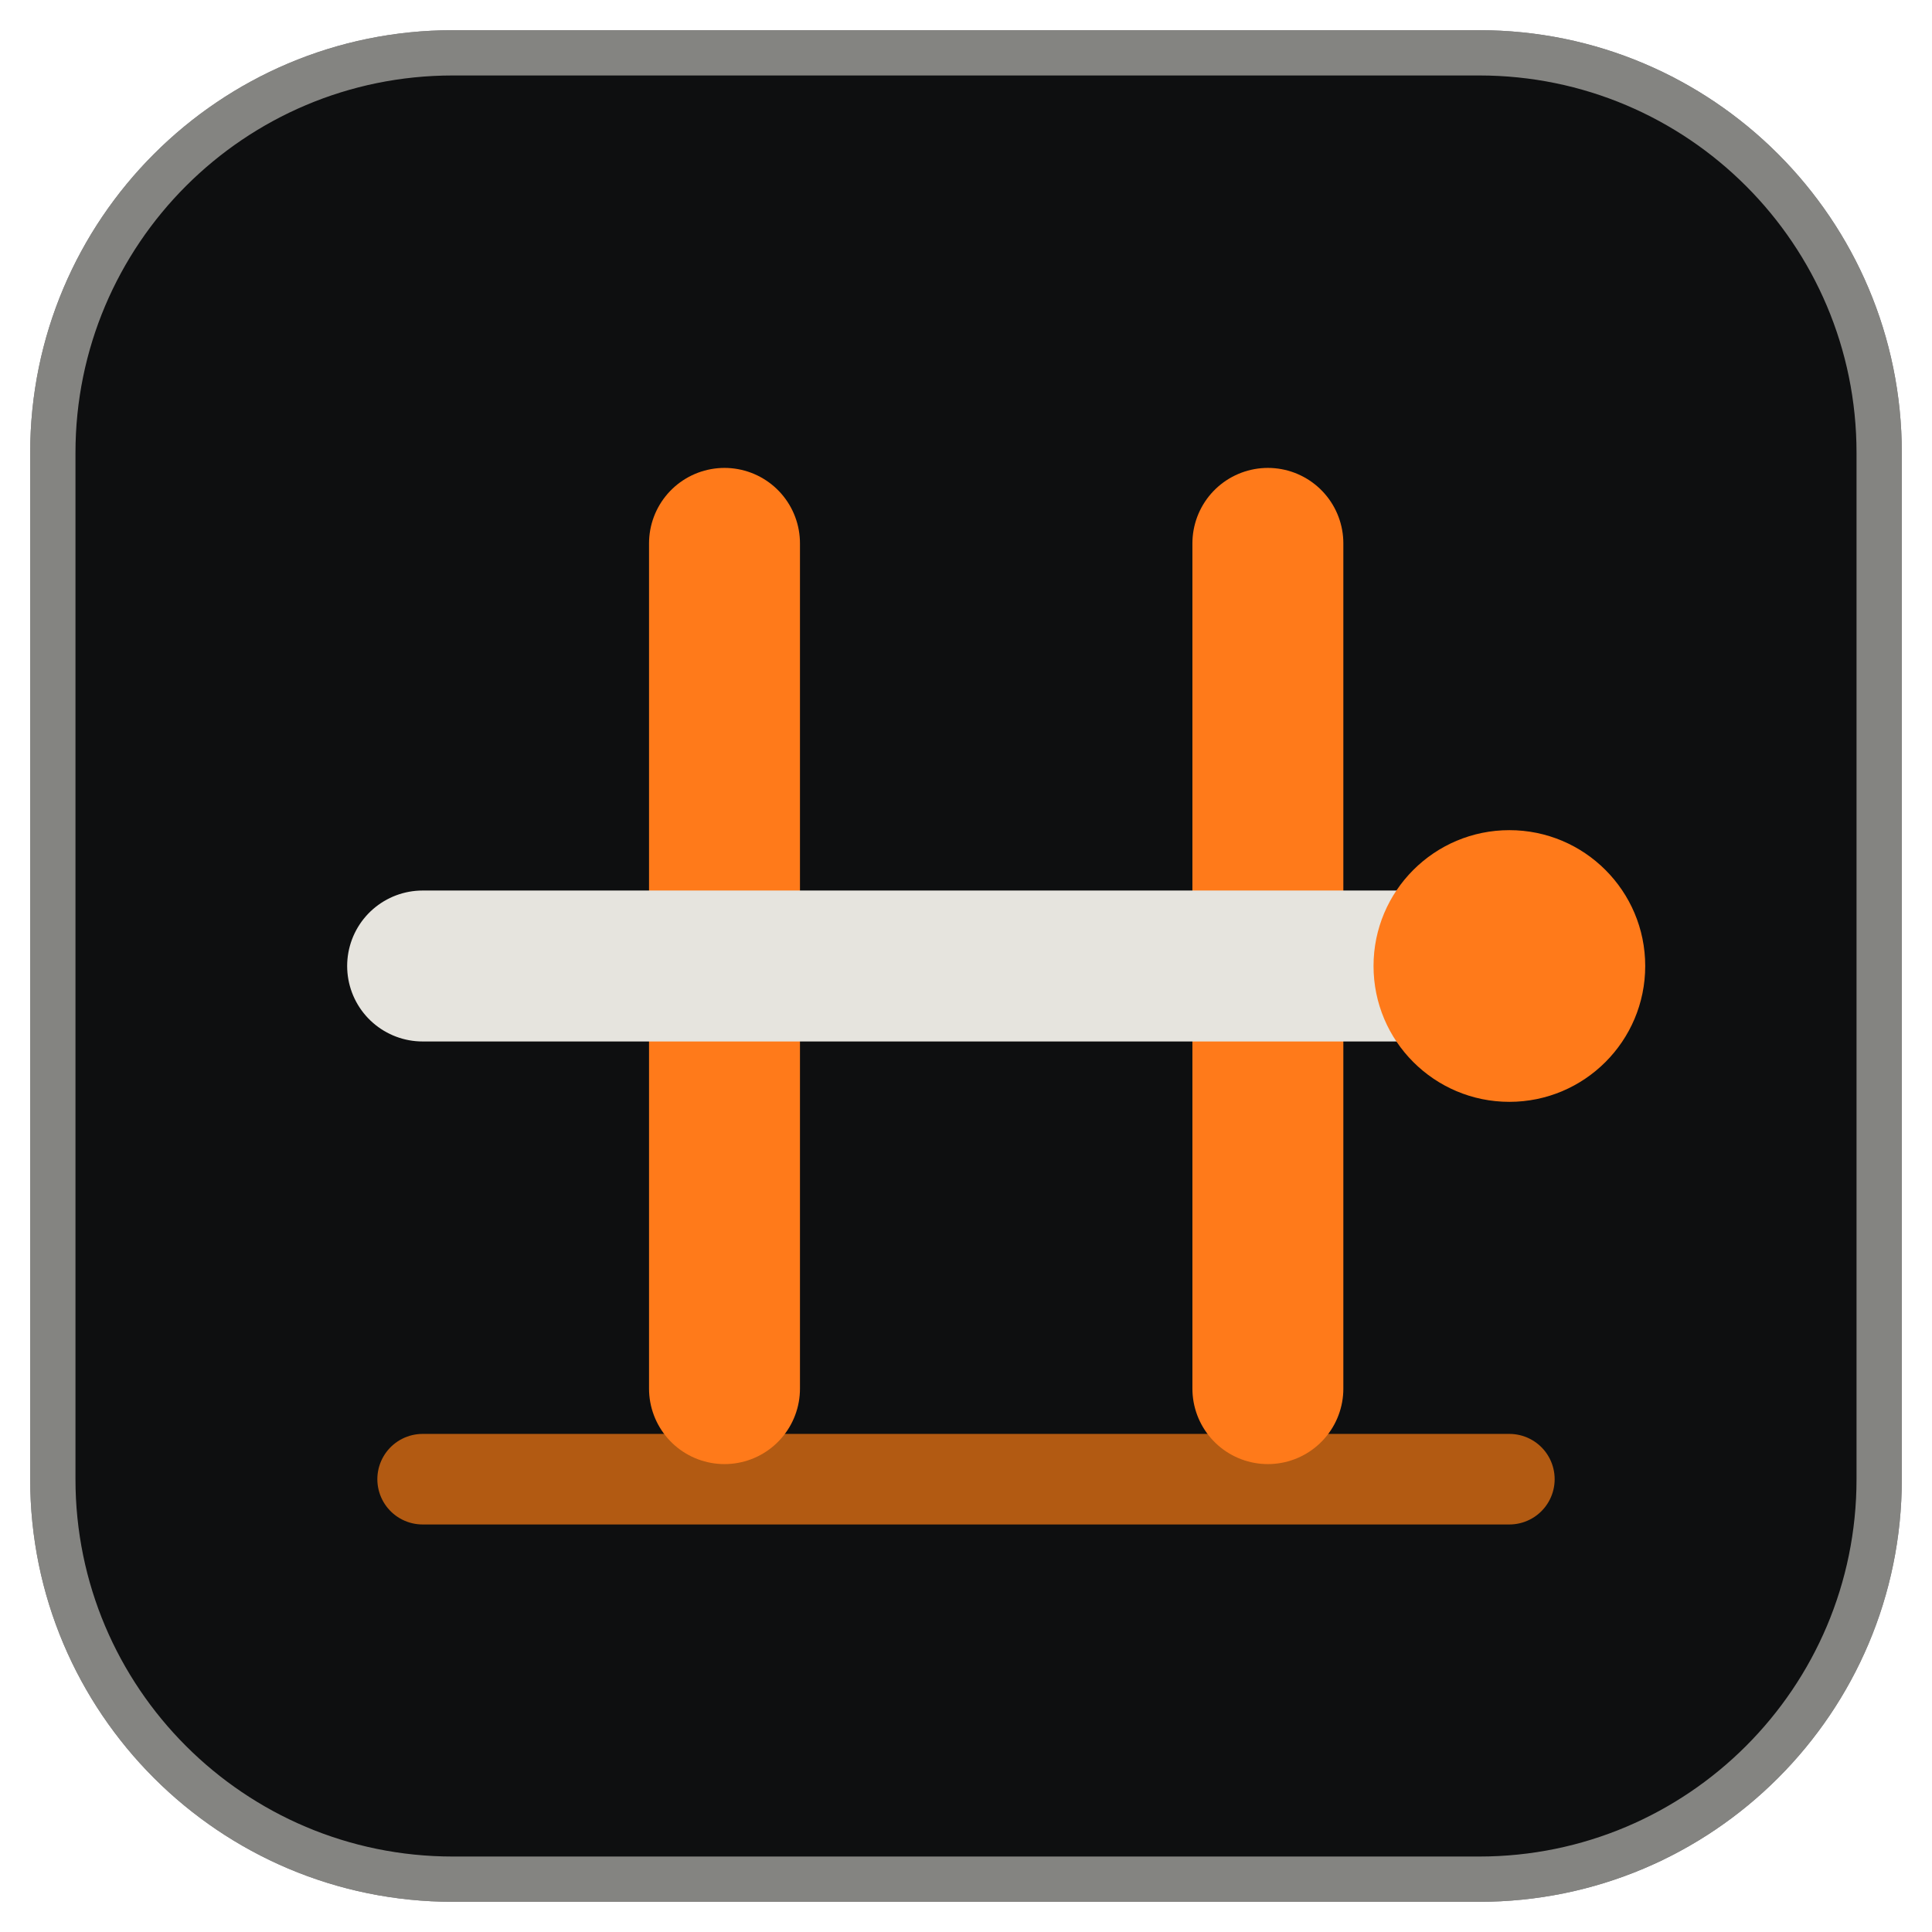
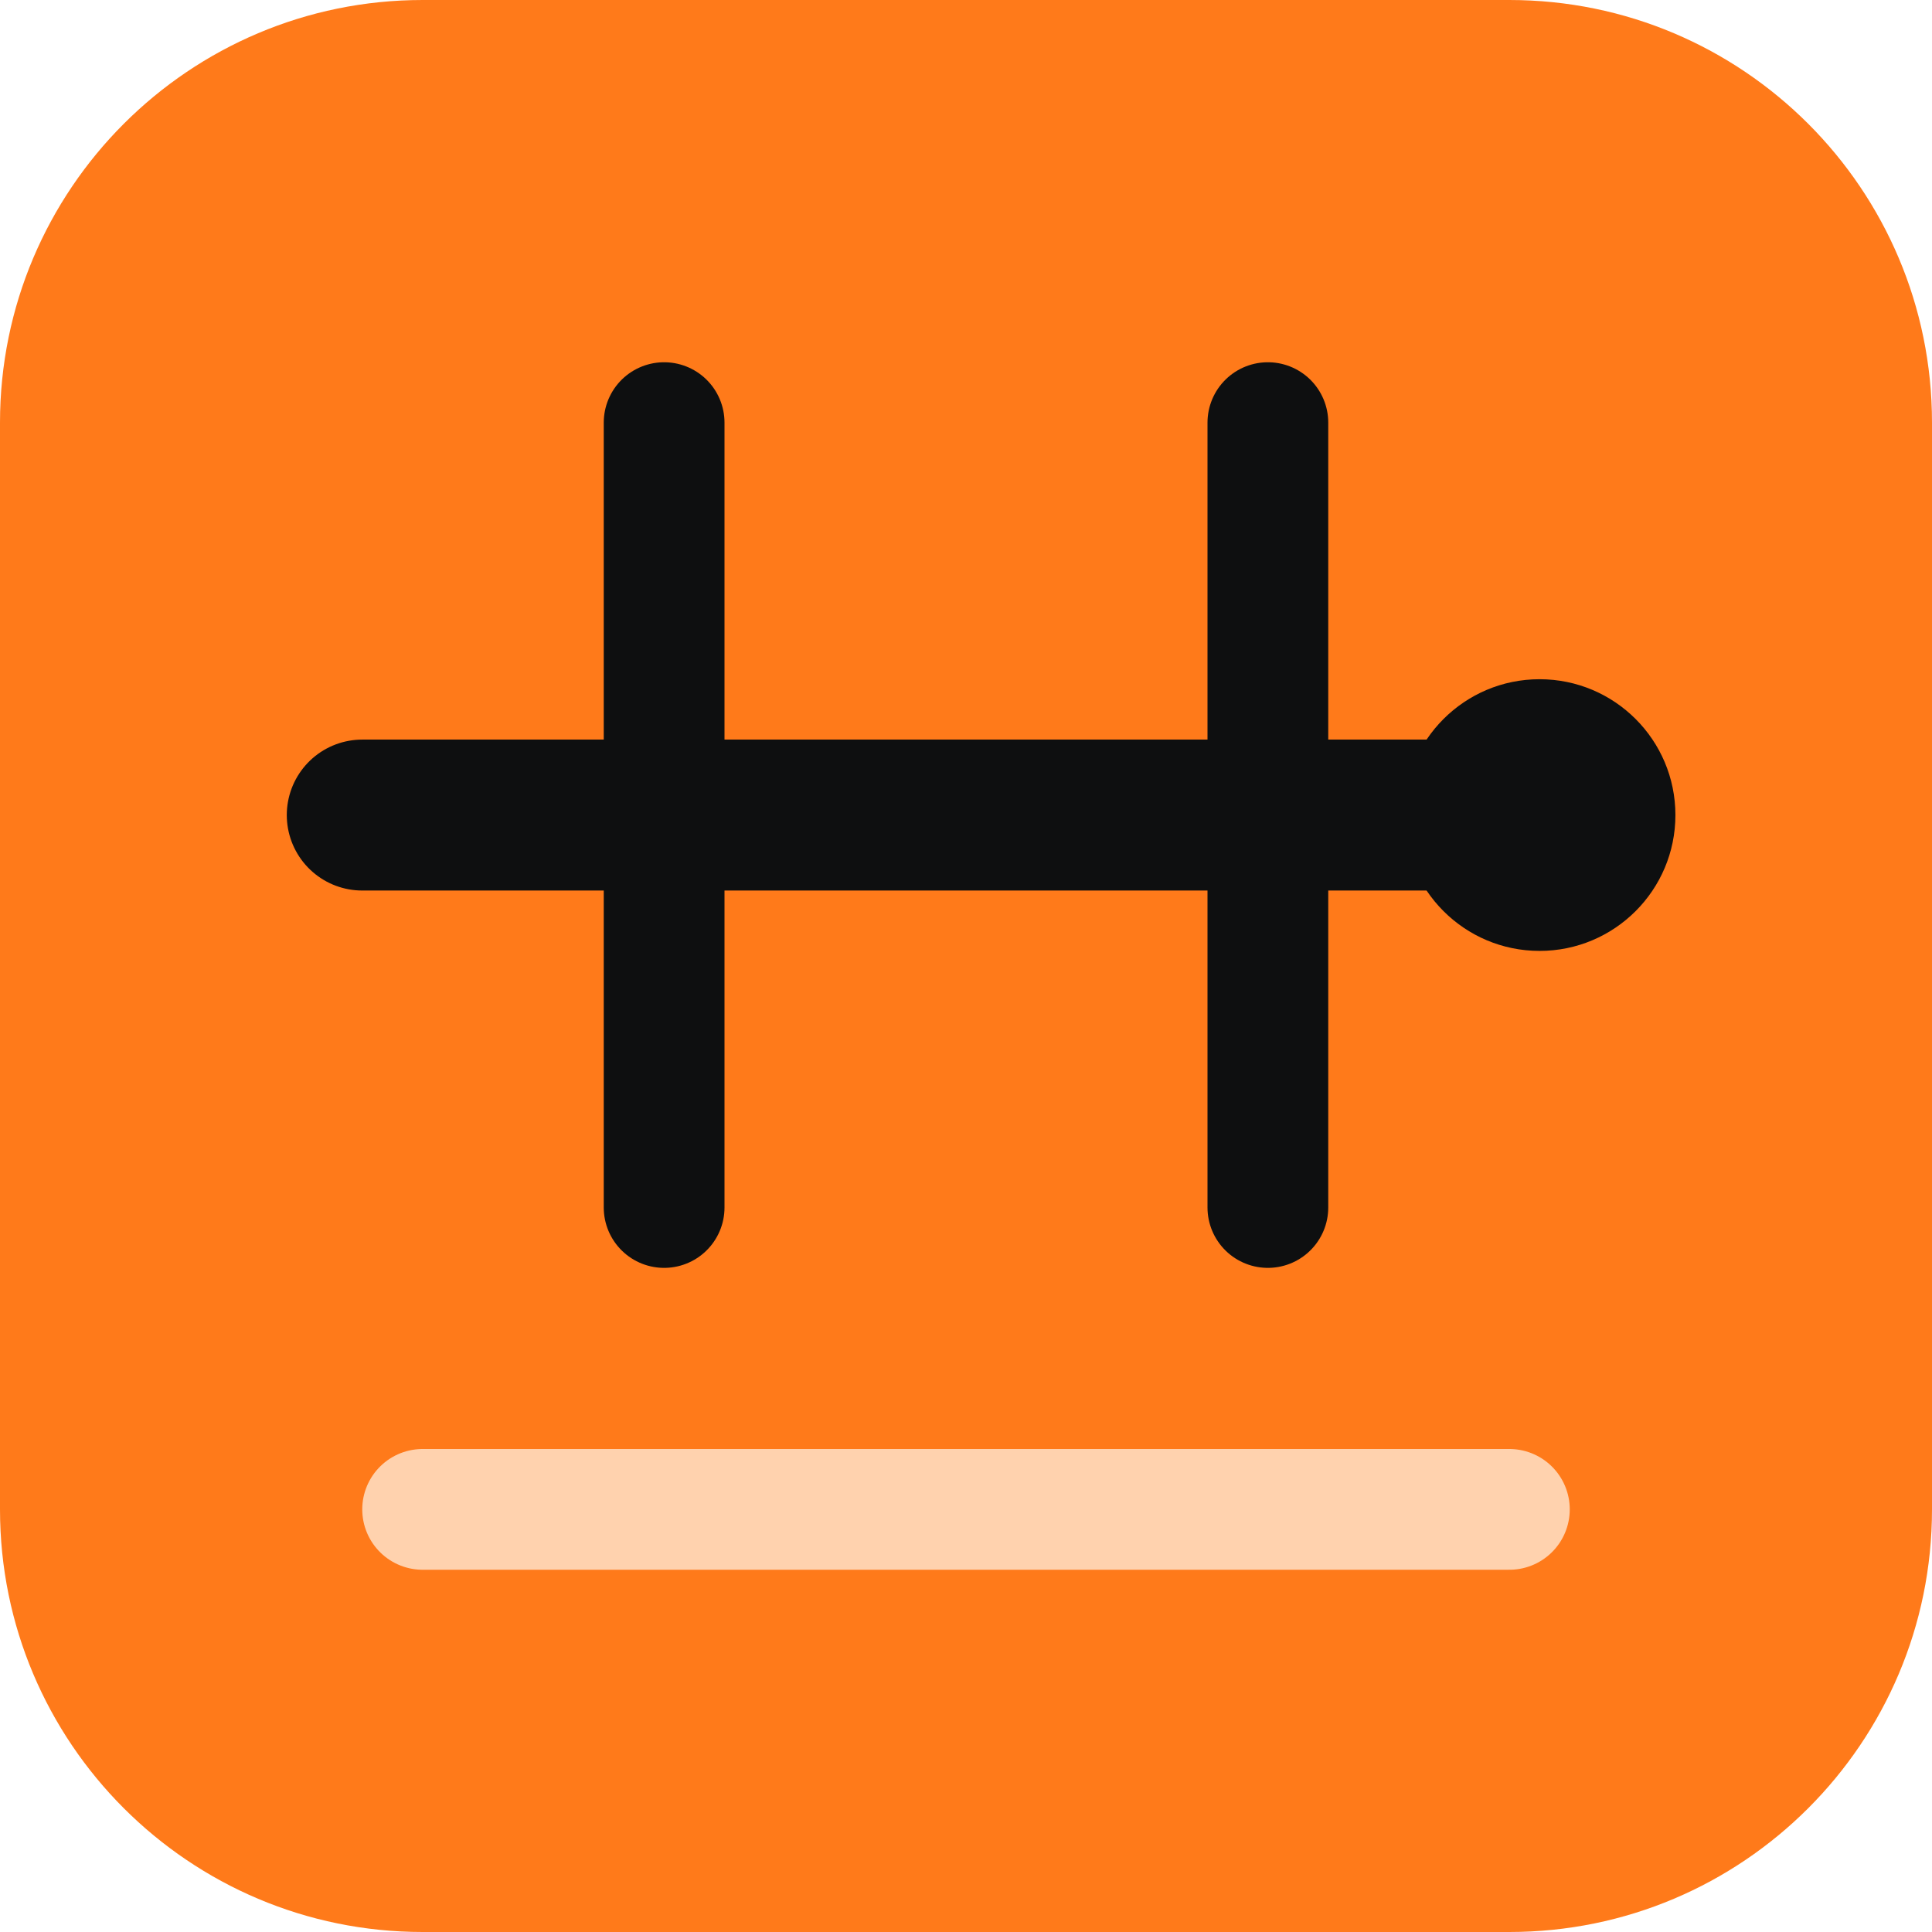
- <svg xmlns="http://www.w3.org/2000/svg" viewBox="0 0 64 64" role="img" aria-label="QuantStrategyLab Gateway">
-   <style>
-       .plate{fill:#0E0F10}
-       .glyph{stroke:#FF7A1A}
-       .accent{fill:#FF7A1A}
-       .accent2{stroke:#FFB27A}
-       .baseline{stroke:#B25A12}
-       .line{stroke:#E6E4DE}
-       .rim{stroke:#E6E4DE;stroke-opacity:0.55}
-       @media (prefers-color-scheme: dark) {
-       .plate{fill:#0E0F10}
-       .glyph{stroke:#FF7A1A}
-       .accent{fill:#FF7A1A}
-       .accent2{stroke:#FFB27A}
-       .baseline{stroke:#B25A12}
-       .line{stroke:#E6E4DE}
-       .rim{stroke:#E6E4DE;stroke-opacity:0.55}
-       }
-   </style>
-   <rect class="plate" x="1" y="1" width="62" height="62" rx="14" />
-   <rect class="rim" x="1.75" y="1.75" width="60.5" height="60.5" rx="13.25" fill="none" stroke-width="1.5" />
-   <line class="baseline" x1="14" y1="49" x2="50" y2="49" stroke-width="3" stroke-linecap="round" />
-   <path class="glyph" d="M24 18 L24 46" fill="none" stroke-width="5" stroke-linecap="round" stroke-linejoin="round" />
-   <path class="glyph" d="M42 18 L42 46" fill="none" stroke-width="5" stroke-linecap="round" stroke-linejoin="round" />
-   <path class="line" d="M14 32 L50 32" fill="none" stroke-width="5" stroke-linecap="round" stroke-linejoin="round" />
-   <circle class="accent" cx="50" cy="32" r="4.5" />
+ <svg xmlns="http://www.w3.org/2000/svg" role="img" aria-label="QuantStrategyLab Gateway" viewBox="0 0 64 64">
+   <rect width="64" height="64" rx="14" fill="#FF7A1A" />
+   <path d="M22 14 V40 M42 14 V40" fill="none" stroke-linecap="round" stroke-linejoin="round" stroke="#0E0F10" stroke-width="4" />
+   <path d="M12 27 H48" fill="none" stroke-linecap="round" stroke-linejoin="round" stroke="#0E0F10" stroke-width="5" />
+   <circle cx="51" cy="27" r="4.5" fill="#0E0F10" />
+   <path d="M14 50 H50" stroke="#FFD2AE" stroke-width="4" stroke-linecap="round" />
</svg>
